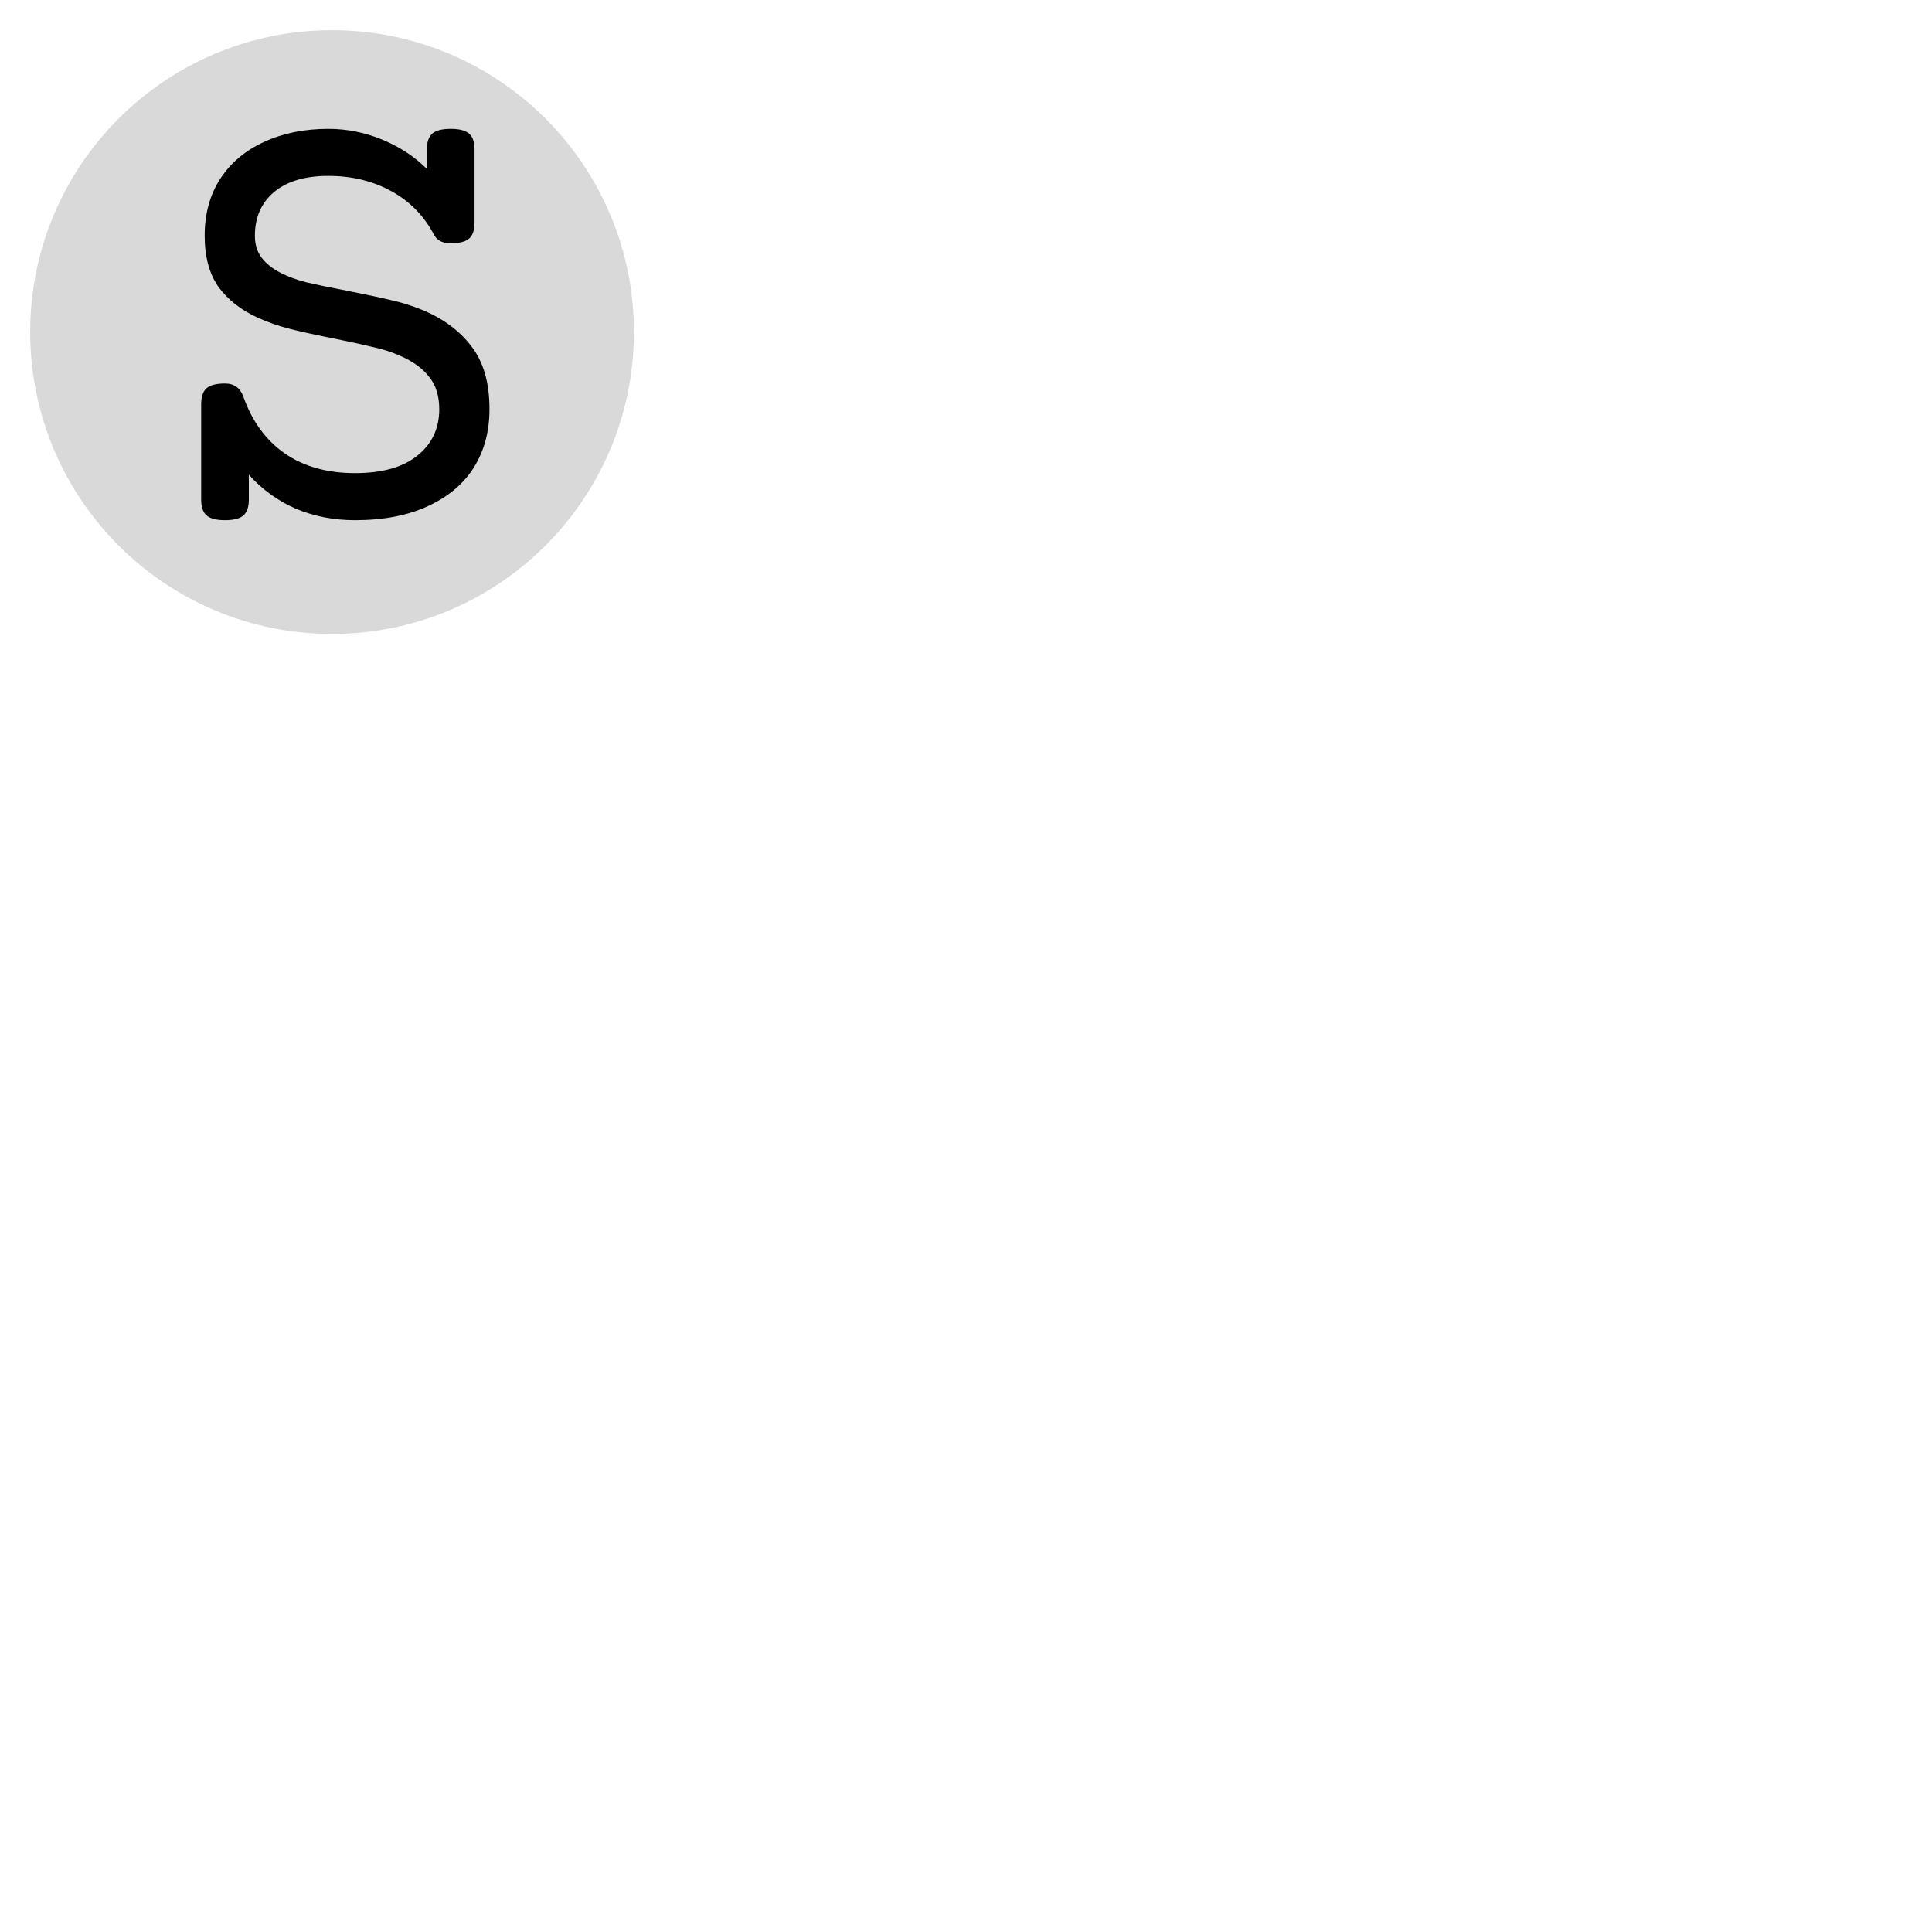
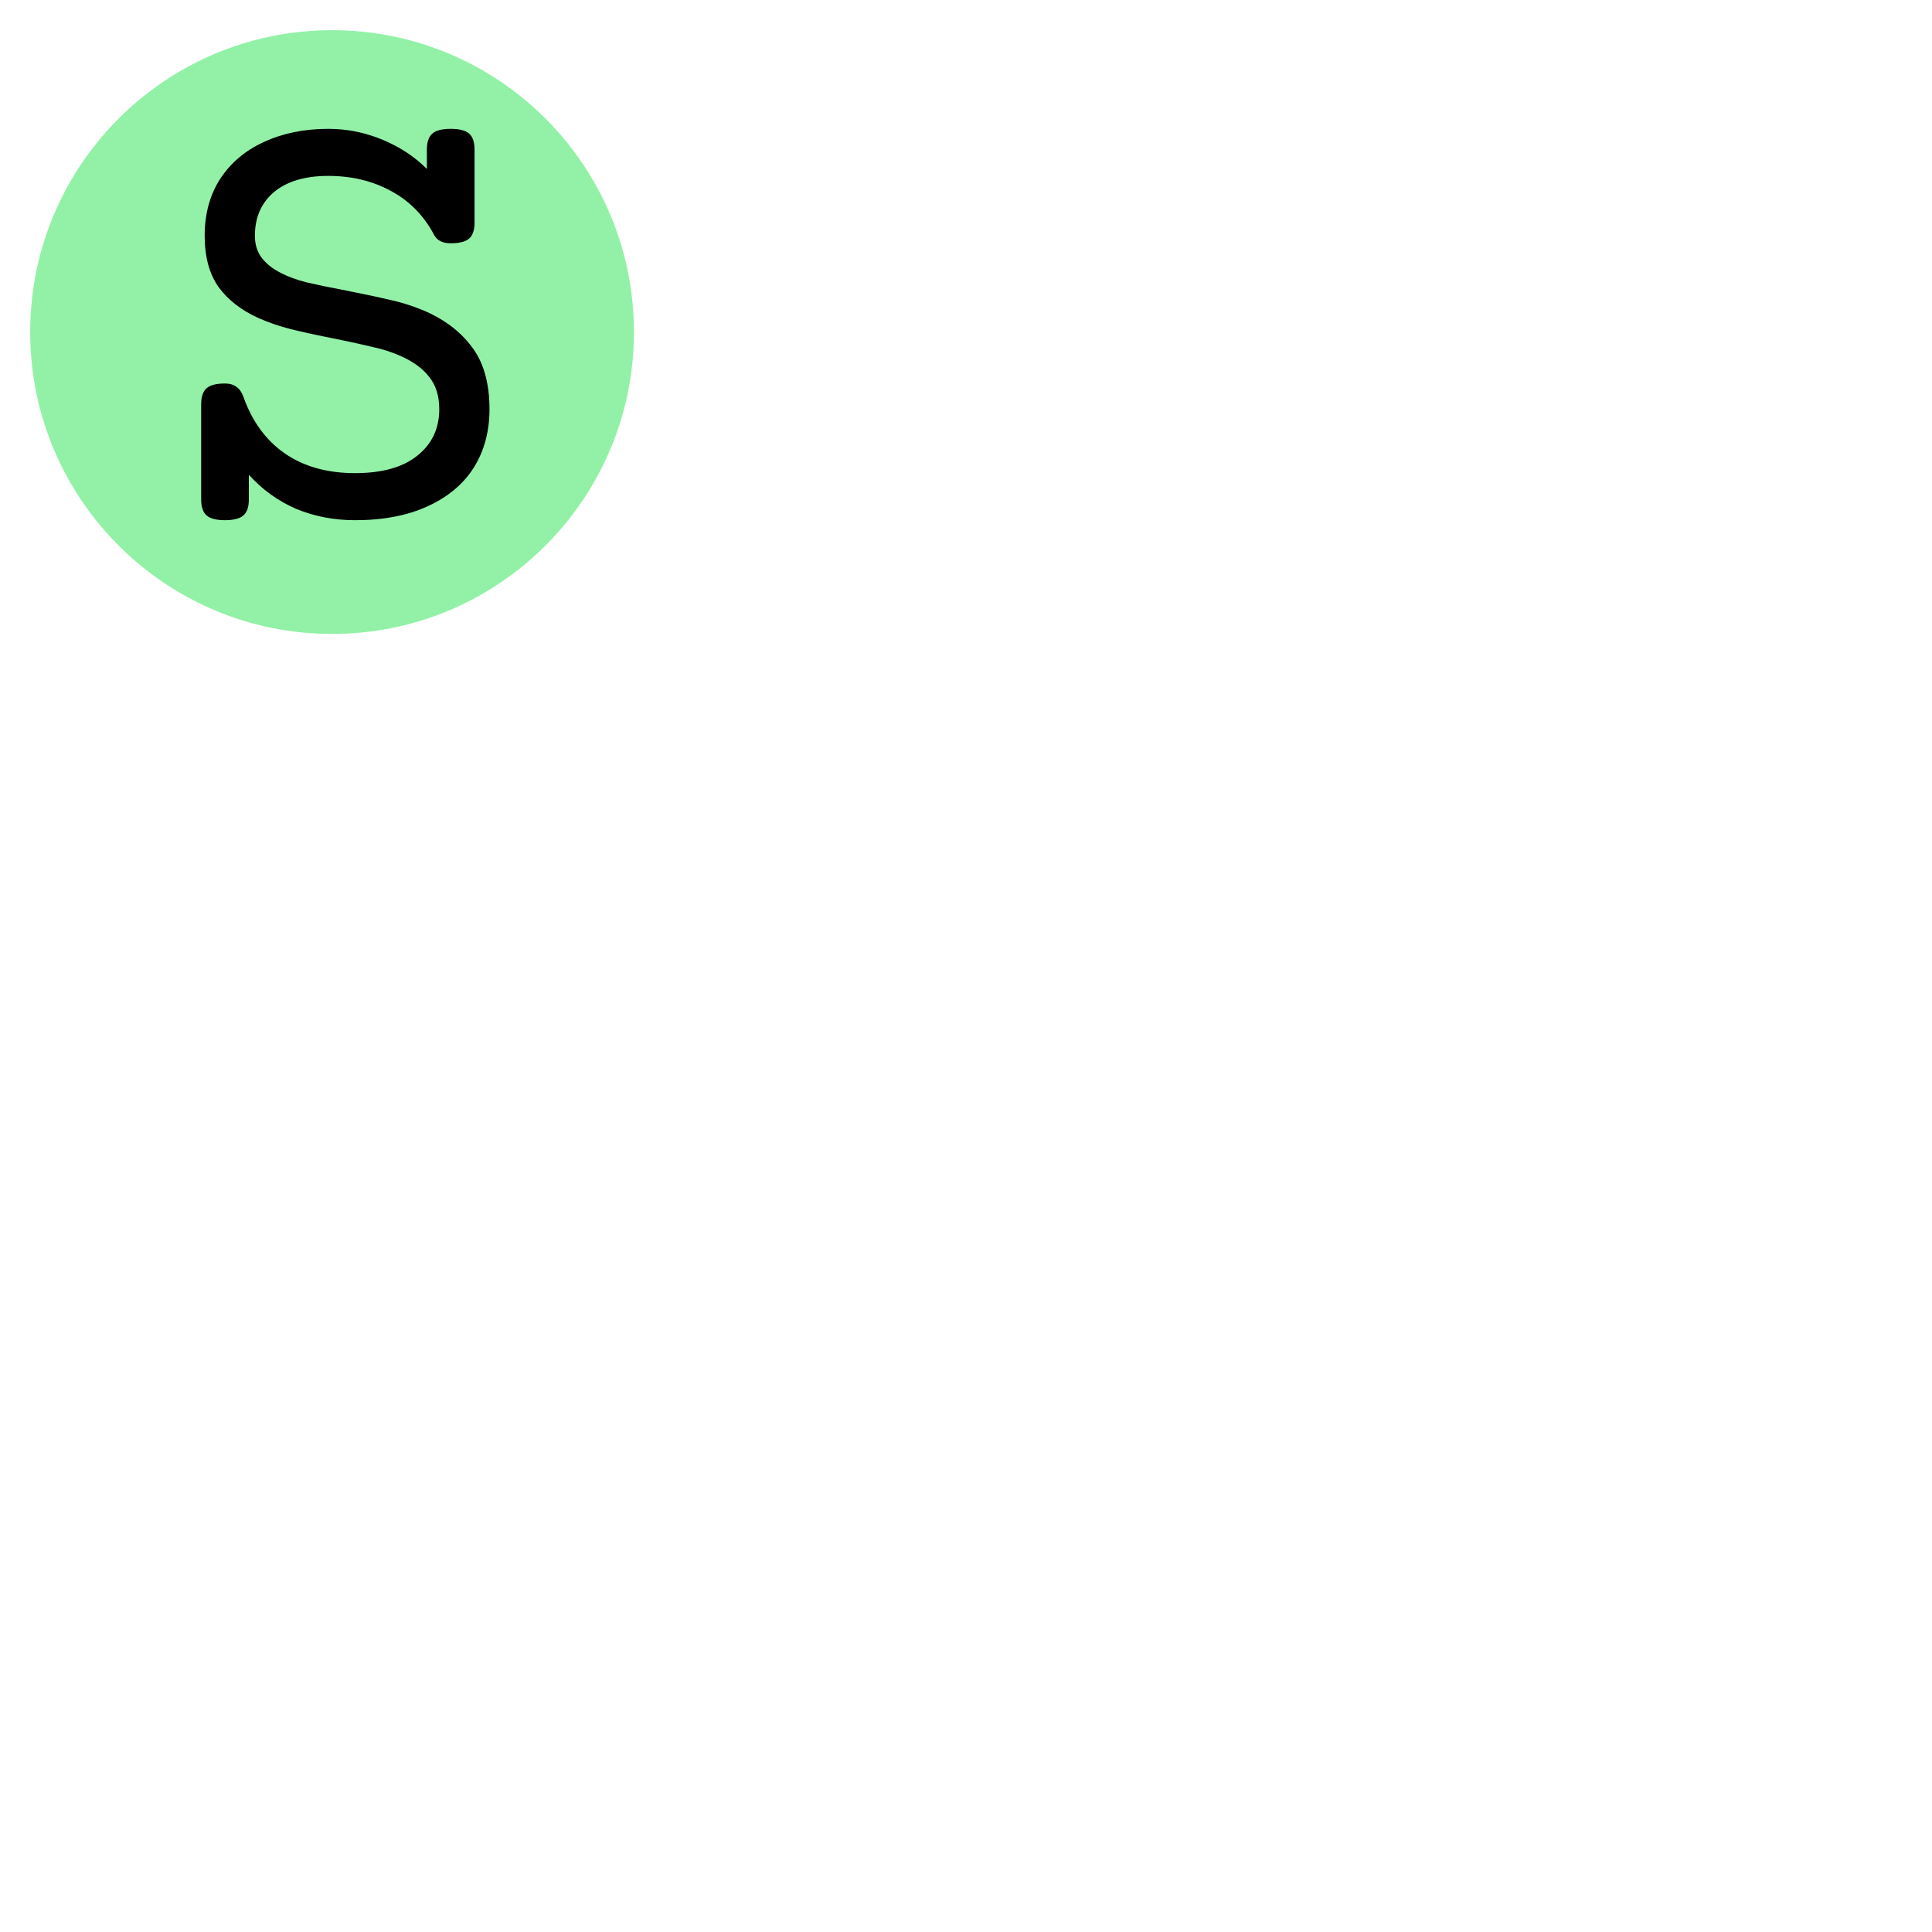
<svg xmlns="http://www.w3.org/2000/svg" width="64" height="64" viewBox="0 0 64 64" fill="none">
-   <circle cx="11" cy="11" r="10" fill="#D9D9D9" />
+   <circle cx="11" cy="11" r="10" fill="#92F1A7" />
  <path d="M14.93 4.268C15.218 4.268 15.422 4.321 15.541 4.426C15.661 4.532 15.72 4.707 15.72 4.953V7.375C15.72 7.621 15.661 7.796 15.541 7.902C15.422 8.007 15.218 8.059 14.93 8.059C14.664 8.059 14.481 7.968 14.383 7.786C14.046 7.147 13.572 6.662 12.961 6.332C12.35 5.995 11.655 5.827 10.876 5.827C10.104 5.827 9.504 6.006 9.075 6.364C8.654 6.722 8.444 7.203 8.444 7.807C8.444 8.095 8.517 8.337 8.665 8.533C8.812 8.73 9.023 8.898 9.297 9.039C9.542 9.165 9.83 9.27 10.16 9.355C10.49 9.432 10.932 9.523 11.487 9.629C12.091 9.748 12.568 9.85 12.919 9.934C13.277 10.011 13.628 10.12 13.972 10.26C14.674 10.548 15.222 10.952 15.615 11.471C16.015 11.984 16.215 12.679 16.215 13.556C16.215 14.287 16.043 14.929 15.699 15.484C15.355 16.031 14.846 16.459 14.172 16.768C13.505 17.077 12.701 17.232 11.761 17.232C11.059 17.232 10.406 17.105 9.802 16.853C9.205 16.593 8.686 16.217 8.243 15.726V16.547C8.243 16.793 8.184 16.968 8.064 17.074C7.945 17.179 7.741 17.232 7.454 17.232C7.166 17.232 6.962 17.179 6.843 17.074C6.724 16.968 6.664 16.793 6.664 16.547V13.388C6.664 13.142 6.724 12.967 6.843 12.861C6.962 12.756 7.166 12.704 7.454 12.704C7.756 12.704 7.959 12.851 8.064 13.146C8.352 13.96 8.809 14.585 9.433 15.02C10.065 15.456 10.841 15.673 11.761 15.673C12.659 15.673 13.347 15.48 13.825 15.094C14.309 14.708 14.551 14.195 14.551 13.556C14.551 13.114 14.439 12.756 14.214 12.482C13.997 12.201 13.677 11.97 13.256 11.787C12.989 11.668 12.698 11.573 12.382 11.503C12.066 11.426 11.634 11.331 11.087 11.219C10.511 11.106 10.027 11.001 9.633 10.903C9.247 10.805 8.889 10.682 8.559 10.534C7.998 10.281 7.559 9.941 7.243 9.513C6.934 9.077 6.78 8.509 6.78 7.807C6.78 7.084 6.952 6.455 7.296 5.922C7.647 5.388 8.131 4.981 8.749 4.7C9.374 4.412 10.083 4.268 10.876 4.268C11.494 4.268 12.091 4.388 12.666 4.626C13.242 4.865 13.733 5.188 14.141 5.595V4.953C14.141 4.707 14.2 4.532 14.32 4.426C14.439 4.321 14.643 4.268 14.93 4.268Z" fill="black" />
</svg>
